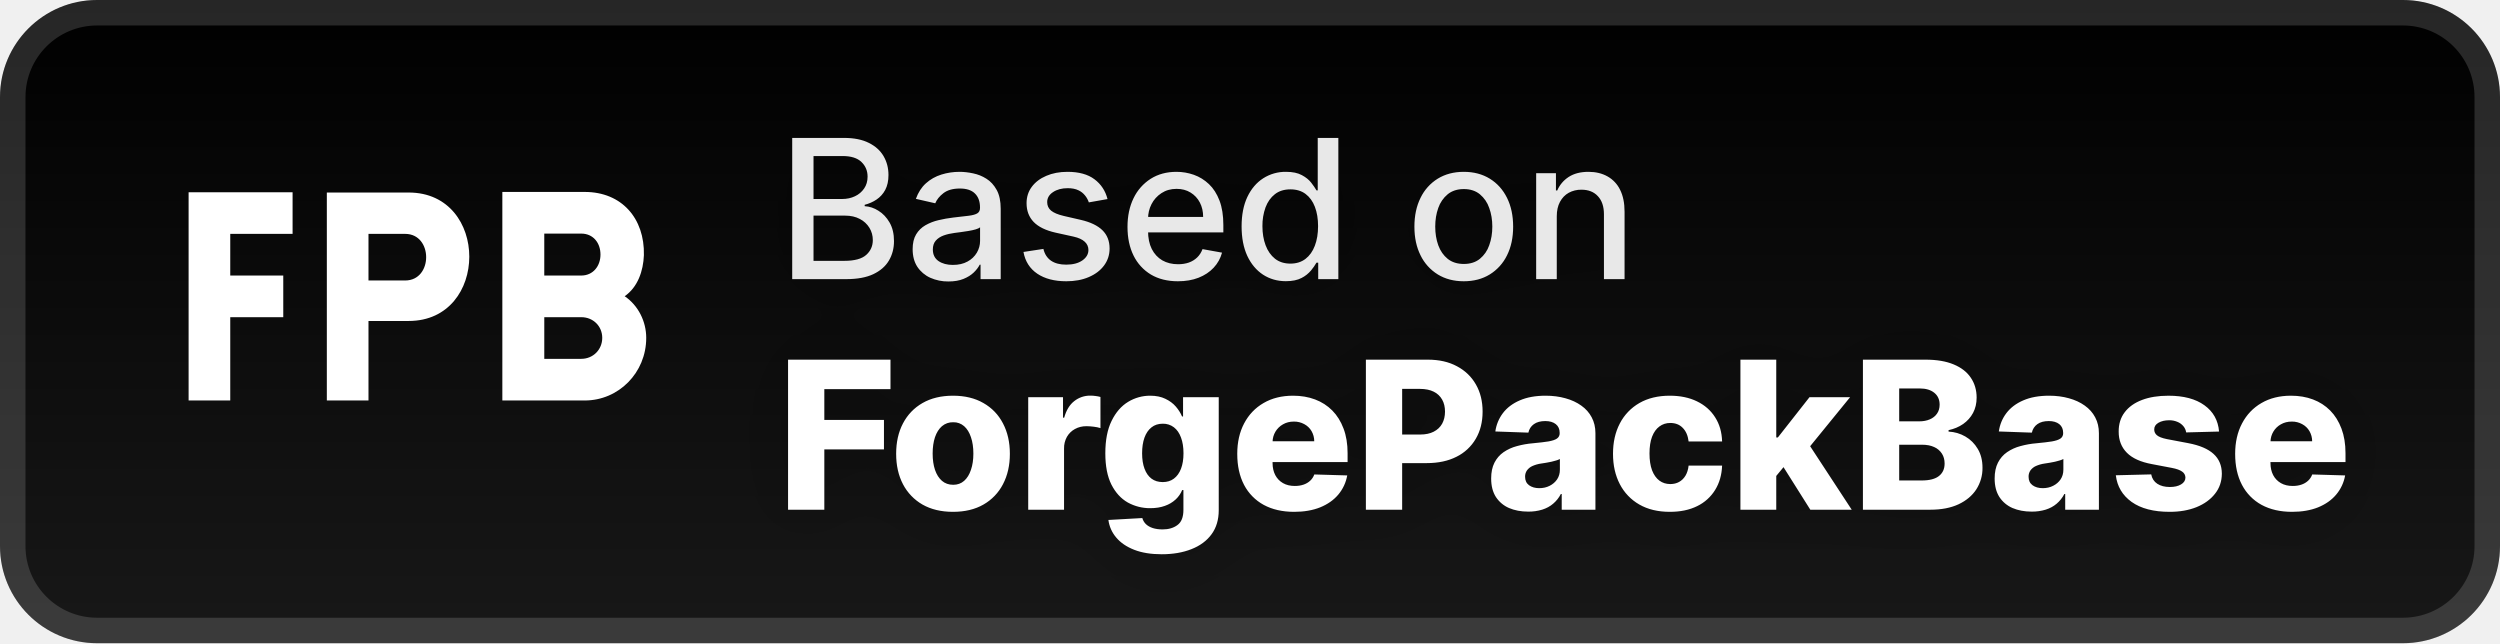
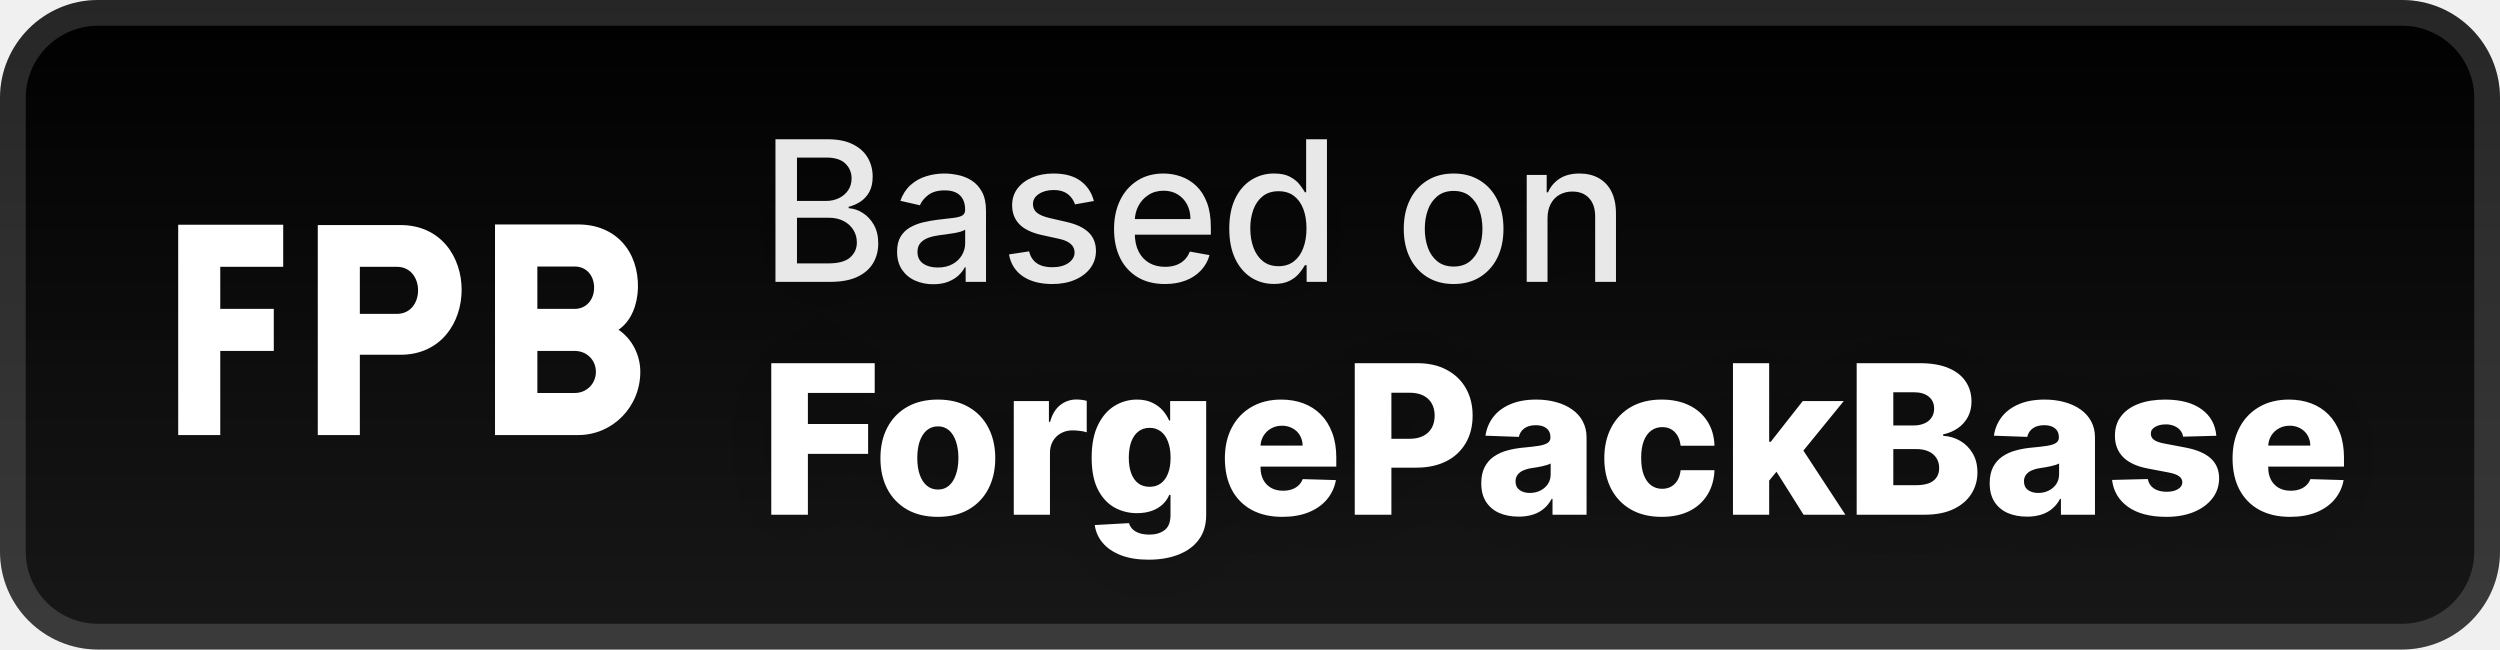
- <svg xmlns="http://www.w3.org/2000/svg" width="206" height="53" fill="none">
-   <rect width="206" height="53" fill="url(#a)" rx="8" />
-   <path fill="#fff" d="M24.11 19.272h-5.137v3.432h4.368v3.432h-4.368V33h-3.432V15.84h8.568v3.432ZM30.363 33h-3.432V15.864h6.744c6.672 0 6.648 10.584 0 10.584h-3.312V33Zm0-9.888h3.024c2.304 0 2.304-3.84 0-3.84h-3.024v3.84Zm14.485-3.864v3.456h3.048c.984 0 1.584-.792 1.584-1.728 0-.96-.6-1.728-1.584-1.728h-3.048ZM41.393 33V15.816h6.792c3.048 0 4.944 2.184 4.872 5.208-.048 1.296-.504 2.64-1.584 3.384 1.128.768 1.776 2.088 1.776 3.432 0 2.88-2.28 5.16-5.064 5.16h-6.792Zm3.456-6.864v3.432h3.048c.984 0 1.728-.768 1.728-1.728s-.744-1.704-1.728-1.704h-3.048Z" />
+ <svg xmlns="http://www.w3.org/2000/svg" width="204" height="53" fill="none">
+   <rect width="204" height="53" fill="url(#a)" rx="8" />
+   <path fill="#fff" d="M23.11 21.772h-5.137v3.432h4.368v3.432h-4.368V35.5h-3.432V18.34h8.568v3.432ZM29.363 35.5h-3.432V18.364h6.744c6.672 0 6.648 10.584 0 10.584h-3.312V35.5Zm0-9.888h3.024c2.304 0 2.304-3.84 0-3.84h-3.024v3.84Zm14.485-3.864v3.456h3.048c.984 0 1.584-.792 1.584-1.728 0-.96-.6-1.728-1.584-1.728h-3.048ZM40.393 35.5V18.316h6.792c3.048 0 4.944 2.184 4.872 5.208-.048 1.296-.504 2.64-1.584 3.384 1.128.768 1.776 2.088 1.776 3.432 0 2.88-2.28 5.16-5.064 5.16h-6.792Zm3.456-6.864v3.432h3.048c.984 0 1.728-.768 1.728-1.728s-.744-1.704-1.728-1.704h-3.048Z" />
  <g filter="url(#b)">
-     <path fill="#E8E8E8" d="M65.278 23V11.364h4.262c.825 0 1.51.136 2.05.409.543.269.948.634 1.217 1.096.269.459.403.976.403 1.552 0 .484-.089.893-.267 1.227a2.2 2.2 0 0 1-.716.795c-.295.197-.62.341-.977.432v.114a2.32 2.32 0 0 1 1.13.375c.372.227.679.55.921.971.243.42.364.932.364 1.534 0 .595-.14 1.13-.42 1.603-.277.47-.705.842-1.285 1.119-.58.273-1.32.409-2.221.409h-4.46Zm1.756-1.506h2.534c.841 0 1.443-.163 1.807-.488.364-.326.545-.733.545-1.222 0-.367-.092-.704-.278-1.011a1.989 1.989 0 0 0-.795-.733c-.341-.182-.747-.273-1.216-.273h-2.597v3.727Zm0-5.096h2.352c.394 0 .749-.076 1.063-.227a1.86 1.86 0 0 0 .755-.637c.19-.276.285-.602.285-.977 0-.481-.169-.885-.506-1.21-.337-.326-.854-.489-1.551-.489h-2.398v3.54Zm11.117 6.795a3.564 3.564 0 0 1-1.5-.307 2.527 2.527 0 0 1-1.063-.903c-.257-.394-.386-.877-.386-1.449 0-.492.094-.898.284-1.216.19-.318.445-.57.767-.756a4.008 4.008 0 0 1 1.08-.42c.397-.095.802-.167 1.215-.216l1.273-.148c.326-.041.563-.108.71-.198.148-.091.222-.24.222-.444v-.04c0-.496-.14-.88-.42-1.153-.277-.273-.69-.409-1.24-.409-.571 0-1.022.127-1.352.38-.325.25-.55.53-.676.836l-1.596-.364c.19-.53.466-.958.83-1.284.367-.33.79-.568 1.266-.716.478-.151.98-.227 1.506-.227.349 0 .718.042 1.108.125.394.08.761.227 1.102.443.345.216.627.525.847.926.22.398.33.915.33 1.551V23h-1.66v-1.193h-.068c-.11.22-.275.435-.494.648-.22.212-.502.388-.847.528-.344.14-.757.21-1.238.21Zm.369-1.364c.47 0 .871-.092 1.204-.278a1.95 1.95 0 0 0 .767-.727c.178-.303.267-.627.267-.972v-1.125c-.06.06-.177.118-.352.17-.17.05-.365.094-.585.131-.22.035-.434.067-.642.097-.208.026-.383.05-.523.068-.33.042-.63.112-.903.21-.27.099-.485.24-.648.427-.159.181-.239.424-.239.727 0 .42.156.738.466.954.311.213.707.319 1.188.319Zm12.74-5.426-1.54.273a1.825 1.825 0 0 0-.307-.562 1.518 1.518 0 0 0-.556-.438c-.235-.114-.529-.17-.881-.17-.481 0-.883.108-1.205.323-.322.213-.483.487-.483.824 0 .292.108.527.324.705.216.178.565.324 1.046.437l1.386.319c.803.185 1.401.471 1.796.858.393.386.59.888.59 1.505 0 .523-.151.989-.454 1.398-.3.405-.718.724-1.256.954-.534.232-1.153.347-1.858.347-.977 0-1.774-.208-2.392-.625-.617-.42-.996-1.017-1.136-1.79l1.642-.25c.102.428.312.752.63.972.319.216.734.324 1.245.324.557 0 1.002-.116 1.335-.347.333-.235.5-.52.5-.858a.892.892 0 0 0-.307-.687c-.2-.186-.51-.326-.926-.42l-1.477-.325c-.815-.185-1.417-.48-1.807-.886-.386-.405-.58-.918-.58-1.54 0-.515.144-.966.432-1.352.288-.386.686-.688 1.194-.903.507-.22 1.088-.33 1.744-.33.943 0 1.685.205 2.227.614.542.405.9.949 1.074 1.63Zm5.8 6.773c-.86 0-1.6-.184-2.222-.551a3.739 3.739 0 0 1-1.432-1.563c-.333-.674-.5-1.463-.5-2.369 0-.894.167-1.682.5-2.364a3.883 3.883 0 0 1 1.41-1.596c.605-.383 1.314-.574 2.124-.574.493 0 .97.082 1.432.244.462.163.877.419 1.245.768.367.348.657.8.869 1.357.212.553.318 1.226.318 2.017v.603h-6.938v-1.273h5.273c0-.447-.09-.843-.272-1.188a2.063 2.063 0 0 0-.768-.823c-.325-.201-.708-.302-1.147-.302-.478 0-.894.118-1.25.353a2.364 2.364 0 0 0-.819.909c-.189.371-.284.774-.284 1.21v.994c0 .584.103 1.08.307 1.489.209.41.498.722.87.938.37.212.805.318 1.3.318.323 0 .616-.046.881-.137.266-.094.495-.235.688-.42.193-.186.34-.415.443-.688l1.608.29c-.129.474-.36.888-.693 1.244-.33.353-.745.627-1.245.824-.496.194-1.062.29-1.698.29Zm8.896-.006c-.705 0-1.333-.18-1.886-.54-.55-.363-.981-.88-1.296-1.55-.31-.675-.466-1.483-.466-2.427 0-.943.157-1.75.472-2.42.318-.67.754-1.184 1.307-1.54a3.398 3.398 0 0 1 1.88-.534c.542 0 .978.091 1.307.273.333.178.591.386.773.625.185.239.329.449.432.63h.102v-4.323h1.699V23h-1.659v-1.358h-.142a4.5 4.5 0 0 1-.444.636 2.45 2.45 0 0 1-.784.625c-.333.178-.765.267-1.295.267Zm.375-1.448c.489 0 .901-.13 1.239-.387.34-.261.598-.623.772-1.085.178-.462.267-1 .267-1.614 0-.606-.087-1.136-.261-1.59-.174-.455-.43-.81-.767-1.063-.337-.254-.754-.38-1.25-.38-.511 0-.938.132-1.278.397-.341.265-.599.627-.773 1.085a4.414 4.414 0 0 0-.256 1.551c0 .584.087 1.108.261 1.574.175.466.432.835.773 1.108.345.27.769.404 1.273.404Zm14.284 1.454c-.818 0-1.532-.187-2.142-.562a3.79 3.79 0 0 1-1.42-1.574c-.338-.674-.506-1.462-.506-2.364 0-.905.168-1.697.506-2.375a3.783 3.783 0 0 1 1.42-1.58c.61-.374 1.324-.562 2.142-.562.818 0 1.532.188 2.142.563.61.375 1.083.901 1.421 1.58.337.677.505 1.469.505 2.374 0 .902-.168 1.69-.505 2.364a3.8 3.8 0 0 1-1.421 1.574c-.61.375-1.324.562-2.142.562Zm.006-1.426c.53 0 .969-.14 1.318-.42a2.47 2.47 0 0 0 .773-1.12c.17-.466.255-.979.255-1.54 0-.556-.085-1.068-.255-1.534a2.506 2.506 0 0 0-.773-1.13c-.349-.284-.788-.427-1.318-.427-.534 0-.978.143-1.33.427a2.539 2.539 0 0 0-.778 1.13c-.167.466-.25.978-.25 1.534 0 .561.083 1.074.25 1.54.17.466.43.84.778 1.12.352.28.796.42 1.33.42Zm7.657-3.932V23h-1.698v-8.727h1.63v1.42h.108c.201-.462.515-.833.943-1.114.432-.28.976-.42 1.631-.42.595 0 1.116.125 1.563.375a2.51 2.51 0 0 1 1.039 1.102c.247.489.37 1.093.37 1.813V23h-1.699v-5.347c0-.632-.165-1.127-.495-1.482-.329-.36-.782-.54-1.358-.54a2.13 2.13 0 0 0-1.051.255c-.303.17-.543.42-.721.75-.174.326-.262.72-.262 1.182Z" />
-     <path fill="#fff" d="M64.936 42V29.636h8.44v2.427h-5.452V34.6h4.914v2.433h-4.914V42h-2.988Zm13.592.175c-.974 0-1.811-.2-2.512-.598a4.124 4.124 0 0 1-1.611-1.678c-.375-.72-.562-1.555-.562-2.505 0-.954.187-1.79.562-2.505.378-.72.915-1.28 1.611-1.679.7-.402 1.538-.604 2.512-.604s1.809.202 2.505.604c.7.399 1.238.958 1.612 1.678.378.717.568 1.552.568 2.506 0 .95-.19 1.785-.568 2.505a4.073 4.073 0 0 1-1.612 1.678c-.696.399-1.531.598-2.505.598Zm.018-2.228c.354 0 .654-.108.9-.326.245-.217.432-.519.56-.905.134-.386.2-.833.2-1.34 0-.515-.066-.966-.2-1.353-.128-.386-.315-.688-.56-.905a1.31 1.31 0 0 0-.9-.326 1.38 1.38 0 0 0-.93.326c-.25.217-.44.52-.573.905-.129.387-.193.837-.193 1.353 0 .507.064.954.193 1.34.133.386.324.688.573.905.254.218.564.326.93.326ZM84.725 42v-9.273h2.867v1.69h.097c.169-.611.445-1.066.827-1.364a2.09 2.09 0 0 1 1.334-.453c.137 0 .278.01.423.03.145.017.28.043.404.08v2.565a2.833 2.833 0 0 0-.555-.115 4.935 4.935 0 0 0-.604-.042c-.35 0-.666.078-.948.235a1.692 1.692 0 0 0-.658.646 1.908 1.908 0 0 0-.235.966V42h-2.952Zm10.996 3.67c-.881 0-1.636-.122-2.264-.368-.628-.245-1.12-.581-1.479-1.008a2.791 2.791 0 0 1-.646-1.449l2.795-.157c.053.19.15.354.29.495.145.141.332.25.561.326.234.077.508.115.822.115.495 0 .903-.12 1.225-.362.326-.238.489-.654.489-1.25v-1.63h-.103a2.195 2.195 0 0 1-.53.767 2.519 2.519 0 0 1-.888.531c-.35.129-.753.193-1.208.193a3.755 3.755 0 0 1-1.86-.47c-.558-.319-1.007-.81-1.345-1.474-.334-.668-.501-1.527-.501-2.577 0-1.083.173-1.974.519-2.675.346-.704.799-1.225 1.358-1.563a3.472 3.472 0 0 1 1.817-.508c.487 0 .904.085 1.25.254.35.165.638.378.863.64.226.262.397.533.513.815h.085v-1.588h2.94v9.31c0 .784-.197 1.446-.592 1.985-.394.54-.946.948-1.654 1.226-.708.282-1.527.422-2.457.422Zm.09-5.946c.359 0 .665-.094.918-.284.254-.189.449-.46.586-.815.137-.354.205-.778.205-1.273 0-.503-.068-.936-.205-1.298-.133-.367-.328-.648-.586-.846a1.45 1.45 0 0 0-.917-.295c-.367 0-.677.1-.93.302-.254.2-.447.484-.58.85-.128.363-.193.791-.193 1.287 0 .495.067.92.2 1.273.132.355.323.626.573.815.253.19.563.284.93.284Zm10.829 2.451c-.97 0-1.807-.191-2.511-.573a3.967 3.967 0 0 1-1.618-1.648c-.374-.717-.561-1.568-.561-2.554 0-.958.189-1.795.567-2.511.378-.72.912-1.28 1.6-1.679.688-.402 1.499-.604 2.433-.604.66 0 1.264.103 1.811.308.547.206 1.02.51 1.419.912.398.402.708.9.929 1.491.222.588.332 1.262.332 2.023v.736h-8.059v-1.715h5.312a1.661 1.661 0 0 0-.223-.839 1.516 1.516 0 0 0-.598-.573 1.723 1.723 0 0 0-.863-.211c-.33 0-.626.074-.887.223a1.679 1.679 0 0 0-.864 1.449v1.745c0 .378.075.71.224.996.149.281.36.5.634.658.273.157.599.235.978.235.261 0 .499-.036.712-.109.213-.072.396-.179.549-.32.153-.14.268-.314.344-.519l2.711.079a3.358 3.358 0 0 1-.742 1.587c-.379.447-.876.795-1.492 1.045-.615.245-1.328.368-2.137.368Zm5.909-.175V29.636h5.107c.926 0 1.725.181 2.397.544.676.358 1.197.859 1.563 1.503.367.64.55 1.384.55 2.233 0 .854-.187 1.6-.562 2.24a3.763 3.763 0 0 1-1.587 1.48c-.689.35-1.506.524-2.451.524h-3.152v-2.354h2.596c.451 0 .827-.078 1.129-.235.306-.157.537-.377.694-.658.157-.286.236-.618.236-.996 0-.383-.079-.713-.236-.99a1.58 1.58 0 0 0-.694-.652c-.306-.153-.682-.23-1.129-.23h-1.473V42h-2.988Zm13.372.157c-.592 0-1.117-.099-1.576-.296a2.448 2.448 0 0 1-1.08-.905c-.262-.407-.393-.916-.393-1.528 0-.515.091-.95.272-1.304.181-.354.43-.642.748-.863a3.529 3.529 0 0 1 1.099-.501 7.137 7.137 0 0 1 1.328-.235c.527-.049.952-.1 1.274-.151.322-.057.555-.135.7-.236a.508.508 0 0 0 .224-.44v-.03c0-.31-.107-.55-.32-.72-.214-.168-.501-.253-.864-.253-.39 0-.704.085-.941.254a1.113 1.113 0 0 0-.453.7l-2.723-.096a3.226 3.226 0 0 1 .622-1.51c.338-.446.801-.797 1.389-1.05.591-.258 1.302-.387 2.131-.387.591 0 1.137.071 1.636.212.499.137.933.338 1.304.604.37.261.656.583.857.965.205.383.308.82.308 1.31V42h-2.777v-1.292h-.073c-.165.314-.376.58-.634.797-.253.217-.553.38-.899.489a3.826 3.826 0 0 1-1.159.163Zm.911-1.932c.318 0 .604-.064.858-.193.257-.129.462-.306.615-.531.153-.23.23-.495.23-.797v-.882a1.767 1.767 0 0 1-.308.121c-.117.036-.246.07-.386.103-.141.032-.286.06-.435.084a28.33 28.33 0 0 1-.429.067 2.671 2.671 0 0 0-.712.205 1.129 1.129 0 0 0-.447.362.892.892 0 0 0-.151.52c0 .305.109.539.326.7.222.16.501.241.839.241Zm10.764 1.95c-.978 0-1.817-.201-2.517-.604a4.084 4.084 0 0 1-1.606-1.678c-.374-.72-.561-1.553-.561-2.5 0-.949.187-1.782.561-2.498a4.115 4.115 0 0 1 1.612-1.685c.7-.402 1.535-.604 2.505-.604.857 0 1.604.155 2.24.465.64.31 1.139.749 1.497 1.316.362.564.553 1.226.574 1.987h-2.759c-.057-.475-.218-.848-.483-1.117-.262-.27-.604-.405-1.027-.405-.342 0-.641.097-.899.29-.258.19-.459.47-.604.845-.141.37-.211.83-.211 1.377s.07 1.01.211 1.388c.145.374.346.658.604.851.258.19.557.284.899.284.274 0 .516-.058.725-.175.213-.117.388-.288.525-.513.137-.23.223-.507.26-.833h2.759c-.029.764-.22 1.432-.574 2.004a3.552 3.552 0 0 1-1.479 1.334c-.632.314-1.382.471-2.252.471Zm8.478-2.608.012-3.52h.41l2.608-3.32h3.345l-3.876 4.757h-.779l-1.72 2.083ZM143.411 42V29.636h2.952V42h-2.952Zm5.76 0-2.427-3.852 1.944-2.094L152.581 42h-3.41Zm4.334 0V29.636h5.156c.925 0 1.7.131 2.324.393.628.261 1.099.628 1.412 1.099.318.47.477 1.016.477 1.636 0 .47-.098.89-.295 1.261-.198.366-.469.67-.815.912-.347.241-.747.41-1.202.507v.12c.499.025.96.16 1.383.405.426.246.768.588 1.026 1.026.258.435.386.95.386 1.546a3.21 3.21 0 0 1-.507 1.78c-.338.52-.827.93-1.467 1.232-.64.298-1.416.447-2.33.447h-5.548Zm2.988-2.409h1.848c.648 0 1.124-.123 1.43-.368.31-.245.465-.588.465-1.026 0-.318-.074-.592-.223-.821a1.437 1.437 0 0 0-.634-.538c-.274-.128-.602-.193-.984-.193h-1.902v2.946Zm0-4.872h1.654c.326 0 .616-.054.87-.163.253-.108.451-.265.591-.47.145-.206.218-.453.218-.743 0-.415-.147-.74-.441-.978-.294-.237-.69-.356-1.189-.356h-1.703v2.71Zm10.915 7.438c-.592 0-1.117-.099-1.576-.296a2.453 2.453 0 0 1-1.08-.905c-.262-.407-.393-.916-.393-1.528 0-.515.091-.95.272-1.304.181-.354.431-.642.749-.863a3.523 3.523 0 0 1 1.098-.501 7.148 7.148 0 0 1 1.329-.235c.527-.049.951-.1 1.273-.151.322-.057.556-.135.701-.236a.507.507 0 0 0 .223-.44v-.03c0-.31-.107-.55-.32-.72-.213-.168-.501-.253-.863-.253-.391 0-.705.085-.942.254a1.121 1.121 0 0 0-.453.7l-2.722-.096c.08-.564.287-1.067.621-1.51.338-.446.801-.797 1.389-1.05.591-.258 1.302-.387 2.131-.387.591 0 1.137.071 1.636.212.499.137.934.338 1.304.604.37.261.656.583.857.965.205.383.308.82.308 1.31V42h-2.777v-1.292h-.072c-.165.314-.377.58-.634.797-.254.217-.554.38-.9.489a3.822 3.822 0 0 1-1.159.163Zm.912-1.932c.318 0 .603-.064.857-.193.257-.129.463-.306.616-.531.153-.23.229-.495.229-.797v-.882a1.736 1.736 0 0 1-.308.121c-.117.036-.245.07-.386.103-.141.032-.286.06-.435.084a30.36 30.36 0 0 1-.428.067 2.668 2.668 0 0 0-.713.205 1.129 1.129 0 0 0-.447.362.891.891 0 0 0-.15.52c0 .305.108.539.326.7.221.16.501.241.839.241Zm14.531-4.666-2.711.072a1.015 1.015 0 0 0-.229-.513 1.238 1.238 0 0 0-.489-.356 1.672 1.672 0 0 0-.689-.133c-.342 0-.634.068-.875.205-.237.137-.354.322-.35.555a.592.592 0 0 0 .217.471c.153.133.425.24.815.32l1.787.339c.926.177 1.614.47 2.065.88.455.411.684.955.688 1.63-.004.637-.193 1.19-.568 1.661-.37.47-.877.837-1.521 1.099-.644.257-1.38.386-2.209.386-1.324 0-2.369-.272-3.134-.815-.76-.547-1.195-1.28-1.303-2.197l2.915-.073c.065.338.232.596.501.773.27.177.614.266 1.033.266.378 0 .686-.07.923-.212.238-.14.359-.328.363-.561a.596.596 0 0 0-.278-.501c-.181-.129-.465-.23-.851-.302l-1.618-.308c-.93-.169-1.622-.48-2.077-.936-.455-.459-.68-1.042-.676-1.75-.004-.62.161-1.15.495-1.588.334-.443.809-.78 1.425-1.014.615-.234 1.342-.35 2.179-.35 1.256 0 2.246.263 2.97.79.725.524 1.125 1.244 1.202 2.162Zm6.017 6.616c-.97 0-1.807-.191-2.512-.573a3.965 3.965 0 0 1-1.617-1.648c-.375-.717-.562-1.568-.562-2.554 0-.958.189-1.795.568-2.511.378-.72.911-1.28 1.599-1.679.689-.402 1.5-.604 2.433-.604.66 0 1.264.103 1.811.308.548.206 1.021.51 1.419.912.398.402.708.9.93 1.491.221.588.332 1.262.332 2.023v.736h-8.06v-1.715h5.313a1.671 1.671 0 0 0-.223-.839 1.516 1.516 0 0 0-.598-.573 1.726 1.726 0 0 0-.863-.211c-.33 0-.626.074-.888.223a1.648 1.648 0 0 0-.622.598c-.152.25-.233.533-.241.85v1.745c0 .379.074.71.223.997.149.281.361.5.634.658.274.157.6.235.978.235.262 0 .499-.036.713-.109.213-.072.396-.179.549-.32.153-.14.268-.314.344-.519l2.711.079a3.36 3.36 0 0 1-.743 1.587c-.378.447-.875.795-1.491 1.045-.616.245-1.328.368-2.137.368Z" />
+     <path fill="#E8E8E8" d="M63.278 23V11.364h4.262c.825 0 1.51.136 2.05.409.543.269.948.634 1.217 1.096.269.459.403.976.403 1.552 0 .484-.089.893-.267 1.227a2.2 2.2 0 0 1-.716.795c-.295.197-.62.341-.977.432v.114a2.32 2.32 0 0 1 1.13.375c.372.227.679.55.921.971.243.42.364.932.364 1.534 0 .595-.14 1.13-.42 1.603-.277.47-.705.842-1.285 1.119-.58.273-1.32.409-2.221.409h-4.46Zm1.756-1.506h2.534c.841 0 1.443-.163 1.807-.488.364-.326.545-.733.545-1.222 0-.367-.092-.704-.278-1.011a1.989 1.989 0 0 0-.795-.733c-.341-.182-.747-.273-1.216-.273h-2.597v3.727Zm0-5.096h2.352c.394 0 .749-.076 1.063-.227a1.86 1.86 0 0 0 .755-.637c.19-.276.285-.602.285-.977 0-.481-.169-.885-.506-1.21-.337-.326-.854-.489-1.551-.489h-2.398v3.54Zm11.117 6.795a3.564 3.564 0 0 1-1.5-.307 2.527 2.527 0 0 1-1.063-.903c-.257-.394-.386-.877-.386-1.449 0-.492.094-.898.284-1.216.19-.318.445-.57.767-.756a4.006 4.006 0 0 1 1.08-.42c.397-.095.802-.167 1.215-.216l1.273-.148c.326-.041.563-.108.71-.198.148-.091.222-.24.222-.444v-.04c0-.496-.14-.88-.42-1.153-.277-.273-.69-.409-1.24-.409-.571 0-1.022.127-1.352.38-.325.25-.55.53-.676.836l-1.596-.364c.19-.53.466-.958.83-1.284.367-.33.79-.568 1.266-.716.478-.151.98-.227 1.506-.227.349 0 .718.042 1.108.125.394.08.761.227 1.102.443.345.216.627.525.847.926.22.398.33.915.33 1.551V23h-1.66v-1.193h-.068c-.11.22-.275.435-.494.648-.22.212-.502.388-.847.528-.344.14-.757.21-1.238.21Zm.369-1.364c.47 0 .871-.092 1.204-.278a1.95 1.95 0 0 0 .767-.727c.178-.303.267-.627.267-.972v-1.125c-.06.06-.177.118-.352.17-.17.05-.365.094-.585.131-.22.035-.434.067-.642.097-.208.026-.383.05-.523.068-.33.042-.63.112-.903.21-.27.099-.485.24-.648.427-.159.181-.239.424-.239.727 0 .42.156.738.466.954.311.213.707.319 1.188.319Zm12.74-5.426-1.54.273a1.825 1.825 0 0 0-.307-.562 1.518 1.518 0 0 0-.556-.438c-.235-.114-.529-.17-.881-.17-.481 0-.883.108-1.205.323-.322.213-.483.487-.483.824 0 .292.108.527.324.705.216.178.565.324 1.046.437l1.386.319c.803.185 1.401.471 1.796.858.393.386.59.888.59 1.505 0 .523-.151.989-.454 1.398-.3.405-.718.724-1.256.954-.534.232-1.153.347-1.858.347-.977 0-1.774-.208-2.392-.625-.617-.42-.996-1.017-1.136-1.79l1.642-.25c.102.428.312.752.63.972.319.216.734.324 1.245.324.557 0 1.002-.116 1.335-.347.333-.235.5-.52.5-.858a.891.891 0 0 0-.307-.687c-.2-.186-.51-.326-.926-.42l-1.477-.325c-.815-.185-1.417-.48-1.807-.886-.386-.405-.58-.918-.58-1.54 0-.515.144-.966.432-1.352.288-.386.686-.688 1.194-.903.507-.22 1.088-.33 1.744-.33.943 0 1.685.205 2.227.614.542.405.9.949 1.074 1.63Zm5.8 6.773c-.86 0-1.6-.184-2.222-.551a3.739 3.739 0 0 1-1.432-1.563c-.333-.674-.5-1.463-.5-2.369 0-.894.167-1.682.5-2.364a3.883 3.883 0 0 1 1.41-1.596c.605-.383 1.314-.574 2.124-.574.493 0 .97.082 1.432.244.462.163.877.419 1.245.768.367.348.657.8.869 1.357.212.553.318 1.226.318 2.017v.603h-6.938v-1.273h5.273c0-.447-.09-.843-.272-1.188a2.063 2.063 0 0 0-.768-.823c-.325-.201-.708-.302-1.147-.302-.478 0-.894.118-1.25.353a2.364 2.364 0 0 0-.819.909c-.189.371-.284.774-.284 1.21v.994c0 .584.103 1.08.307 1.489.209.41.498.722.87.938.37.212.805.318 1.3.318.323 0 .616-.046.881-.137.266-.094.495-.235.688-.42.193-.186.34-.415.443-.688l1.608.29c-.129.474-.36.888-.693 1.244a3.36 3.36 0 0 1-1.245.824c-.496.194-1.062.29-1.698.29Zm8.896-.006c-.705 0-1.333-.18-1.886-.54-.55-.363-.981-.88-1.296-1.55-.31-.675-.466-1.483-.466-2.427 0-.943.157-1.75.472-2.42.318-.67.754-1.184 1.307-1.54a3.398 3.398 0 0 1 1.88-.534c.542 0 .978.091 1.307.273.333.178.591.386.773.625.185.239.329.449.432.63h.102v-4.323h1.699V23h-1.659v-1.358h-.142a4.5 4.5 0 0 1-.444.636 2.45 2.45 0 0 1-.784.625c-.333.178-.765.267-1.295.267Zm.375-1.448c.489 0 .901-.13 1.239-.387.34-.261.598-.623.772-1.085.178-.462.267-1 .267-1.614 0-.606-.087-1.136-.261-1.59-.174-.455-.43-.81-.767-1.063-.337-.254-.754-.38-1.25-.38-.511 0-.938.132-1.278.397-.341.265-.599.627-.773 1.085a4.414 4.414 0 0 0-.256 1.551c0 .584.087 1.108.261 1.574.175.466.432.835.773 1.108.345.27.769.404 1.273.404Zm14.284 1.454c-.818 0-1.532-.187-2.142-.562a3.79 3.79 0 0 1-1.42-1.574c-.338-.674-.506-1.462-.506-2.364 0-.905.168-1.697.506-2.375a3.783 3.783 0 0 1 1.42-1.58c.61-.374 1.324-.562 2.142-.562.818 0 1.532.188 2.142.563.61.375 1.083.901 1.421 1.58.337.677.505 1.469.505 2.374 0 .902-.168 1.69-.505 2.364a3.8 3.8 0 0 1-1.421 1.574c-.61.375-1.324.562-2.142.562Zm.006-1.426c.53 0 .969-.14 1.318-.42a2.47 2.47 0 0 0 .773-1.12c.17-.466.255-.979.255-1.54 0-.556-.085-1.068-.255-1.534a2.506 2.506 0 0 0-.773-1.13c-.349-.284-.788-.427-1.318-.427-.534 0-.978.143-1.33.427a2.539 2.539 0 0 0-.778 1.13c-.167.466-.25.978-.25 1.534 0 .561.083 1.074.25 1.54.17.466.43.84.778 1.12.352.28.796.42 1.33.42Zm7.657-3.932V23h-1.698v-8.727h1.63v1.42h.108c.201-.462.515-.833.943-1.114.432-.28.976-.42 1.631-.42.595 0 1.116.125 1.563.375a2.51 2.51 0 0 1 1.039 1.102c.247.489.37 1.093.37 1.813V23h-1.699v-5.347c0-.632-.165-1.127-.495-1.482-.329-.36-.782-.54-1.358-.54a2.13 2.13 0 0 0-1.051.255c-.303.17-.543.42-.721.75-.174.326-.262.72-.262 1.182Z" />
+     <path fill="#fff" d="M62.936 42V29.636h8.44v2.427h-5.452V34.6h4.914v2.433h-4.914V42h-2.988Zm13.592.175c-.974 0-1.811-.2-2.512-.598a4.124 4.124 0 0 1-1.611-1.678c-.375-.72-.562-1.555-.562-2.505 0-.954.187-1.79.562-2.505.378-.72.915-1.28 1.611-1.679.7-.402 1.538-.604 2.512-.604s1.809.202 2.505.604c.7.399 1.238.958 1.612 1.678.378.717.568 1.552.568 2.506 0 .95-.19 1.785-.568 2.505a4.073 4.073 0 0 1-1.612 1.678c-.696.399-1.531.598-2.505.598Zm.018-2.228c.354 0 .654-.108.9-.326.245-.217.432-.519.56-.905.134-.386.2-.833.2-1.34 0-.515-.066-.966-.2-1.353-.128-.386-.315-.688-.56-.905a1.31 1.31 0 0 0-.9-.326 1.38 1.38 0 0 0-.93.326c-.25.217-.44.52-.573.905-.129.387-.193.837-.193 1.353 0 .507.064.954.193 1.34.133.386.324.688.573.905.254.218.564.326.93.326ZM82.725 42v-9.273h2.867v1.69h.097c.169-.611.445-1.066.827-1.364a2.09 2.09 0 0 1 1.334-.453c.137 0 .278.01.423.03.145.017.28.043.404.08v2.565a2.833 2.833 0 0 0-.555-.115 4.935 4.935 0 0 0-.604-.042c-.35 0-.666.078-.948.235a1.692 1.692 0 0 0-.658.646 1.908 1.908 0 0 0-.235.966V42h-2.952Zm10.996 3.67c-.881 0-1.636-.122-2.264-.368-.628-.245-1.12-.581-1.479-1.008a2.791 2.791 0 0 1-.646-1.449l2.795-.157c.053.19.15.354.29.495.145.141.332.25.561.326.234.077.508.115.822.115.495 0 .903-.12 1.225-.362.326-.238.489-.654.489-1.25v-1.63h-.103a2.195 2.195 0 0 1-.53.767 2.519 2.519 0 0 1-.888.531c-.35.129-.753.193-1.208.193a3.755 3.755 0 0 1-1.86-.47c-.558-.319-1.007-.81-1.345-1.474-.334-.668-.501-1.527-.501-2.577 0-1.083.173-1.974.519-2.675.346-.704.799-1.225 1.358-1.563a3.472 3.472 0 0 1 1.817-.508c.487 0 .904.085 1.25.254.35.165.638.378.863.64.226.262.397.533.513.815h.085v-1.588h2.94v9.31c0 .784-.197 1.446-.592 1.985-.394.54-.946.948-1.654 1.226-.708.282-1.527.422-2.457.422Zm.09-5.946c.359 0 .665-.094.918-.284.254-.189.449-.46.586-.815.137-.354.205-.778.205-1.273 0-.503-.068-.936-.205-1.298-.133-.367-.328-.648-.586-.846a1.45 1.45 0 0 0-.917-.295c-.367 0-.677.1-.93.302-.254.2-.447.484-.58.85-.128.363-.193.791-.193 1.287 0 .495.067.92.2 1.273.132.355.323.626.573.815.253.19.563.284.93.284Zm10.829 2.451c-.97 0-1.807-.191-2.511-.573a3.967 3.967 0 0 1-1.618-1.648c-.374-.717-.561-1.568-.561-2.554 0-.958.189-1.795.567-2.511.378-.72.912-1.28 1.6-1.679.688-.402 1.499-.604 2.433-.604.66 0 1.264.103 1.811.308.547.206 1.02.51 1.419.912.398.402.708.9.929 1.491.222.588.332 1.262.332 2.023v.736h-8.059v-1.715h5.312a1.661 1.661 0 0 0-.223-.839 1.516 1.516 0 0 0-.598-.573 1.723 1.723 0 0 0-.863-.211c-.33 0-.626.074-.887.223a1.679 1.679 0 0 0-.864 1.449v1.745c0 .378.075.71.224.996.149.281.36.5.634.658.273.157.599.235.978.235.261 0 .499-.036.712-.109.213-.072.396-.179.549-.32.153-.14.268-.314.344-.519l2.711.079a3.358 3.358 0 0 1-.742 1.587c-.379.447-.876.795-1.492 1.045-.615.245-1.328.368-2.137.368Zm5.909-.175V29.636h5.107c.926 0 1.725.181 2.397.544.676.358 1.197.859 1.563 1.503.367.64.55 1.384.55 2.233 0 .854-.187 1.6-.562 2.24a3.763 3.763 0 0 1-1.587 1.48c-.689.35-1.506.524-2.451.524h-3.152v-2.354h2.596c.451 0 .827-.078 1.129-.235.306-.157.537-.377.694-.658.157-.286.236-.618.236-.996 0-.383-.079-.713-.236-.99a1.58 1.58 0 0 0-.694-.652c-.306-.153-.682-.23-1.129-.23h-1.473V42h-2.988Zm13.372.157c-.592 0-1.117-.099-1.576-.296a2.448 2.448 0 0 1-1.08-.905c-.262-.407-.393-.916-.393-1.528 0-.515.091-.95.272-1.304.181-.354.43-.642.748-.863a3.529 3.529 0 0 1 1.099-.501 7.137 7.137 0 0 1 1.328-.235c.527-.049.952-.1 1.274-.151.322-.057.555-.135.7-.236a.508.508 0 0 0 .224-.44v-.03c0-.31-.107-.55-.32-.72-.214-.168-.501-.253-.864-.253-.39 0-.704.085-.941.254a1.113 1.113 0 0 0-.453.7l-2.723-.096a3.226 3.226 0 0 1 .622-1.51c.338-.446.801-.797 1.389-1.05.591-.258 1.302-.387 2.131-.387.591 0 1.137.071 1.636.212.499.137.933.338 1.304.604.37.261.656.583.857.965.205.383.308.82.308 1.31V42h-2.777v-1.292h-.073c-.165.314-.376.58-.634.797-.253.217-.553.38-.899.489a3.826 3.826 0 0 1-1.159.163Zm.911-1.932c.318 0 .604-.064.858-.193.257-.129.462-.306.615-.531.153-.23.23-.495.23-.797v-.882a1.767 1.767 0 0 1-.308.121c-.117.036-.246.07-.386.103-.141.032-.286.06-.435.084a28.33 28.33 0 0 1-.429.067 2.671 2.671 0 0 0-.712.205 1.129 1.129 0 0 0-.447.362.892.892 0 0 0-.151.52c0 .305.109.539.326.7.222.16.501.241.839.241Zm10.764 1.95c-.978 0-1.817-.201-2.517-.604a4.084 4.084 0 0 1-1.606-1.678c-.374-.72-.561-1.553-.561-2.5 0-.949.187-1.782.561-2.498a4.115 4.115 0 0 1 1.612-1.685c.7-.402 1.535-.604 2.505-.604.857 0 1.604.155 2.24.465.64.31 1.139.749 1.497 1.316.362.564.553 1.226.574 1.987h-2.759c-.057-.475-.218-.848-.483-1.117-.262-.27-.604-.405-1.027-.405-.342 0-.641.097-.899.29-.258.19-.459.47-.604.845-.141.37-.211.83-.211 1.377s.07 1.01.211 1.388c.145.374.346.658.604.851.258.19.557.284.899.284.274 0 .516-.058.725-.175.213-.117.388-.288.525-.513.137-.23.223-.507.26-.833h2.759c-.029.764-.22 1.432-.574 2.004a3.552 3.552 0 0 1-1.479 1.334c-.632.314-1.382.471-2.252.471Zm8.478-2.608.012-3.52h.41l2.608-3.32h3.345l-3.876 4.757h-.779l-1.72 2.083ZM141.411 42V29.636h2.952V42h-2.952Zm5.76 0-2.427-3.852 1.944-2.094L150.581 42h-3.41Zm4.334 0V29.636h5.156c.925 0 1.7.131 2.324.393.628.261 1.099.628 1.412 1.099.318.47.477 1.016.477 1.636 0 .47-.098.89-.295 1.261-.198.366-.469.67-.815.912-.347.241-.747.41-1.202.507v.12c.499.025.96.16 1.383.405.426.246.768.588 1.026 1.026.258.435.386.95.386 1.546a3.21 3.21 0 0 1-.507 1.78c-.338.52-.827.93-1.467 1.232-.64.298-1.416.447-2.33.447h-5.548Zm2.988-2.409h1.848c.648 0 1.124-.123 1.43-.368.31-.245.465-.588.465-1.026 0-.318-.074-.592-.223-.821a1.437 1.437 0 0 0-.634-.538c-.274-.128-.602-.193-.984-.193h-1.902v2.946Zm0-4.872h1.654c.326 0 .616-.054.87-.163.253-.108.451-.265.591-.47.145-.206.218-.453.218-.743 0-.415-.147-.74-.441-.978-.294-.237-.69-.356-1.189-.356h-1.703v2.71Zm10.915 7.438c-.592 0-1.117-.099-1.576-.296a2.453 2.453 0 0 1-1.08-.905c-.262-.407-.393-.916-.393-1.528 0-.515.091-.95.272-1.304.181-.354.431-.642.749-.863a3.523 3.523 0 0 1 1.098-.501 7.148 7.148 0 0 1 1.329-.235c.527-.049.951-.1 1.273-.151.322-.057.556-.135.701-.236a.507.507 0 0 0 .223-.44v-.03c0-.31-.107-.55-.32-.72-.213-.168-.501-.253-.863-.253-.391 0-.705.085-.942.254a1.121 1.121 0 0 0-.453.7l-2.722-.096c.08-.564.287-1.067.621-1.51.338-.446.801-.797 1.389-1.05.591-.258 1.302-.387 2.131-.387.591 0 1.137.071 1.636.212.499.137.934.338 1.304.604.37.261.656.583.857.965.205.383.308.82.308 1.31V42h-2.777v-1.292h-.072c-.165.314-.377.58-.634.797-.254.217-.554.38-.9.489a3.822 3.822 0 0 1-1.159.163Zm.912-1.932c.318 0 .603-.064.857-.193.257-.129.463-.306.616-.531.153-.23.229-.495.229-.797v-.882a1.736 1.736 0 0 1-.308.121c-.117.036-.245.07-.386.103-.141.032-.286.06-.435.084a30.36 30.36 0 0 1-.428.067 2.668 2.668 0 0 0-.713.205 1.129 1.129 0 0 0-.447.362.891.891 0 0 0-.15.52c0 .305.108.539.326.7.221.16.501.241.839.241Zm14.531-4.666-2.711.072a1.015 1.015 0 0 0-.229-.513 1.238 1.238 0 0 0-.489-.356 1.672 1.672 0 0 0-.689-.133c-.342 0-.634.068-.875.205-.237.137-.354.322-.35.555a.592.592 0 0 0 .217.471c.153.133.425.24.815.32l1.787.339c.926.177 1.614.47 2.065.88.455.411.684.955.688 1.63-.004.637-.193 1.19-.568 1.661-.37.47-.877.837-1.521 1.099-.644.257-1.38.386-2.209.386-1.324 0-2.369-.272-3.134-.815-.76-.547-1.195-1.28-1.303-2.197l2.915-.073c.065.338.232.596.501.773.27.177.614.266 1.033.266.378 0 .686-.07.923-.212.238-.14.359-.328.363-.561a.596.596 0 0 0-.278-.501c-.181-.129-.465-.23-.851-.302l-1.618-.308c-.93-.169-1.622-.48-2.077-.936-.455-.459-.68-1.042-.676-1.75-.004-.62.161-1.15.495-1.588.334-.443.809-.78 1.425-1.014.615-.234 1.342-.35 2.179-.35 1.256 0 2.246.263 2.97.79.725.524 1.125 1.244 1.202 2.162Zm6.017 6.616c-.97 0-1.807-.191-2.512-.573a3.965 3.965 0 0 1-1.617-1.648c-.375-.717-.562-1.568-.562-2.554 0-.958.189-1.795.568-2.511.378-.72.911-1.28 1.599-1.679.689-.402 1.5-.604 2.433-.604.66 0 1.264.103 1.811.308.548.206 1.021.51 1.419.912.398.402.708.9.93 1.491.221.588.332 1.262.332 2.023v.736h-8.06v-1.715h5.313a1.671 1.671 0 0 0-.223-.839 1.516 1.516 0 0 0-.598-.573 1.726 1.726 0 0 0-.863-.211c-.33 0-.626.074-.888.223a1.648 1.648 0 0 0-.622.598c-.152.25-.233.533-.241.85v1.745c0 .379.074.71.223.997.149.281.361.5.634.658.274.157.6.235.978.235.262 0 .499-.036.713-.109.213-.072.396-.179.549-.32.153-.14.268-.314.344-.519l2.711.079a3.36 3.36 0 0 1-.743 1.587c-.378.447-.875.795-1.491 1.045-.616.245-1.328.368-2.137.368Z" />
  </g>
-   <rect width="203.9" height="50.9" x="1.05" y="1.05" stroke="#fff" stroke-opacity=".15" stroke-width="2.1" rx="6.95" />
+   <rect width="201.9" height="50.9" x="1.05" y="1.05" stroke="#fff" stroke-opacity=".15" stroke-width="2.1" rx="6.95" />
  <defs>
-     <linearGradient id="a" x1="103" x2="103" y1="0" y2="53" gradientUnits="userSpaceOnUse">
+     <linearGradient id="a" x1="102" x2="102" y1="0" y2="53" gradientUnits="userSpaceOnUse">
      <stop />
      <stop offset="1" stop-color="#181818" />
    </linearGradient>
-     <filter id="b" width="141.2" height="48.87" x="58.4" y="2.4" color-interpolation-filters="sRGB" filterUnits="userSpaceOnUse">
+     <filter id="b" width="141.2" height="48.87" x="56.4" y="2.4" color-interpolation-filters="sRGB" filterUnits="userSpaceOnUse">
      <feFlood flood-opacity="0" result="BackgroundImageFix" />
      <feColorMatrix in="SourceAlpha" result="hardAlpha" values="0 0 0 0 0 0 0 0 0 0 0 0 0 0 0 0 0 0 127 0" />
      <feOffset />
      <feGaussianBlur stdDeviation="2.8" />
      <feComposite in2="hardAlpha" operator="out" />
      <feColorMatrix values="0 0 0 0 0 0 0 0 0 0 0 0 0 0 0 0 0 0 0.25 0" />
      <feBlend in2="BackgroundImageFix" result="effect1_dropShadow_0_3" />
      <feBlend in="SourceGraphic" in2="effect1_dropShadow_0_3" result="shape" />
    </filter>
  </defs>
</svg>
